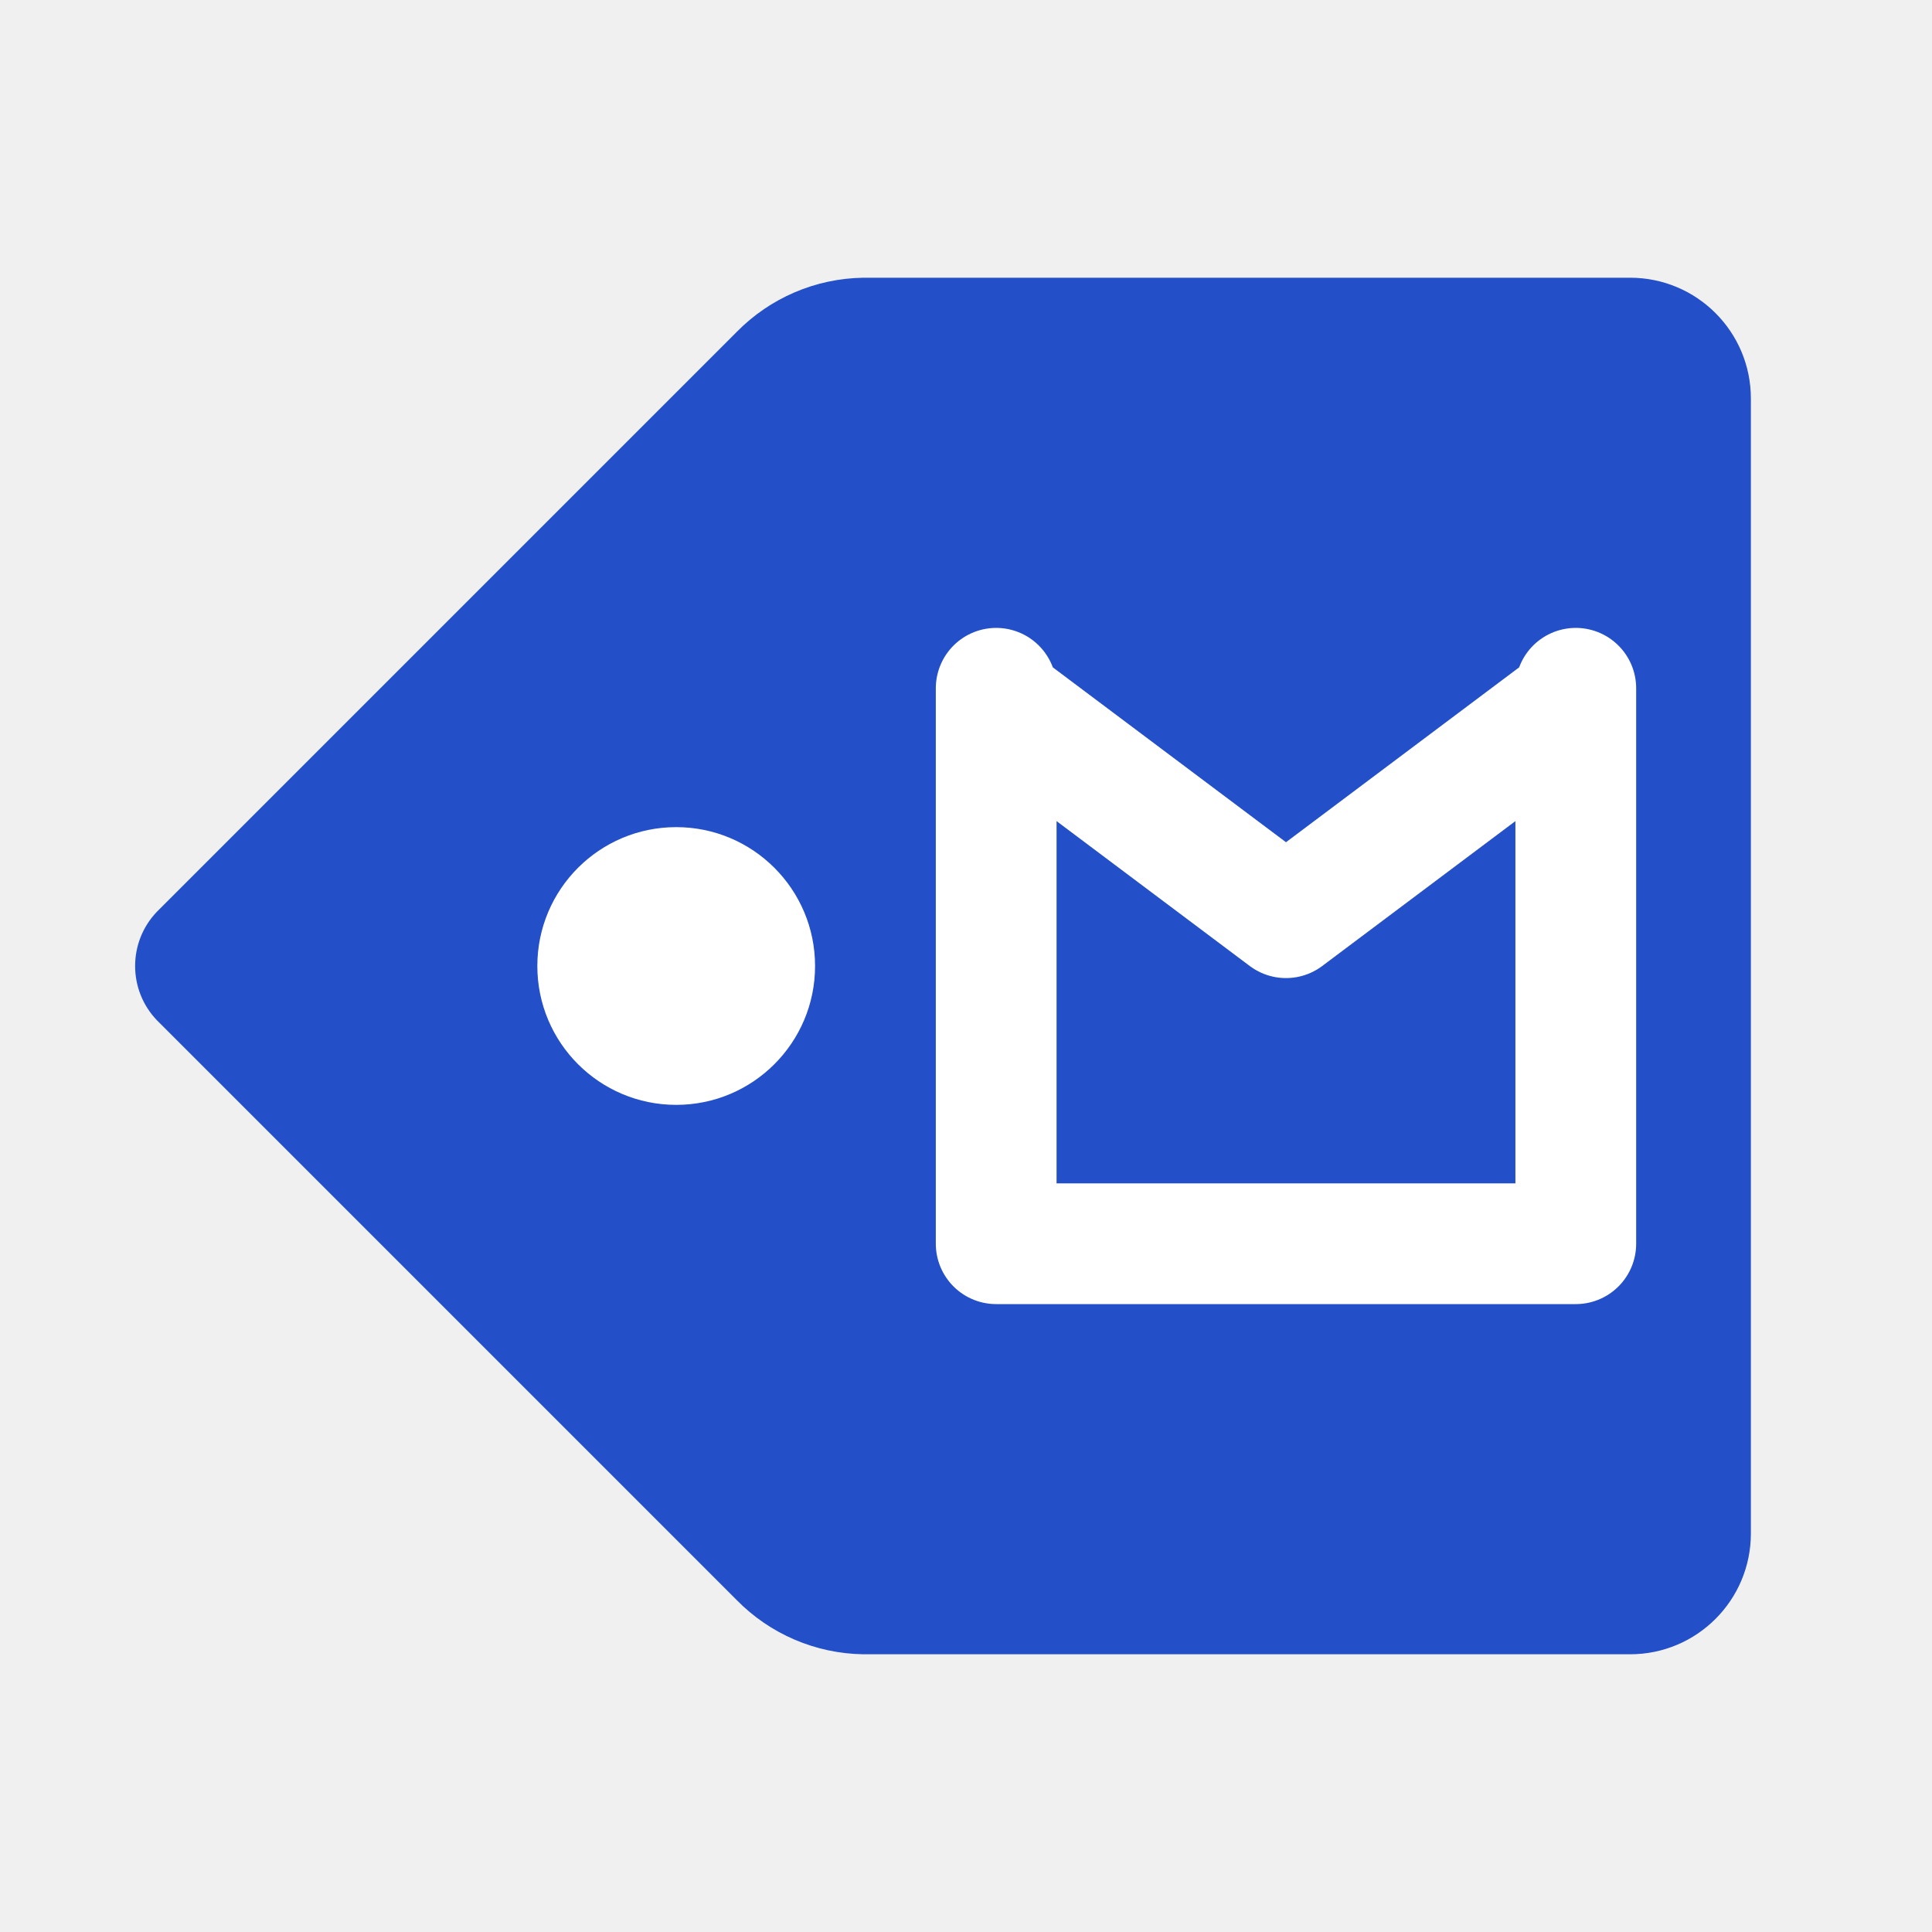
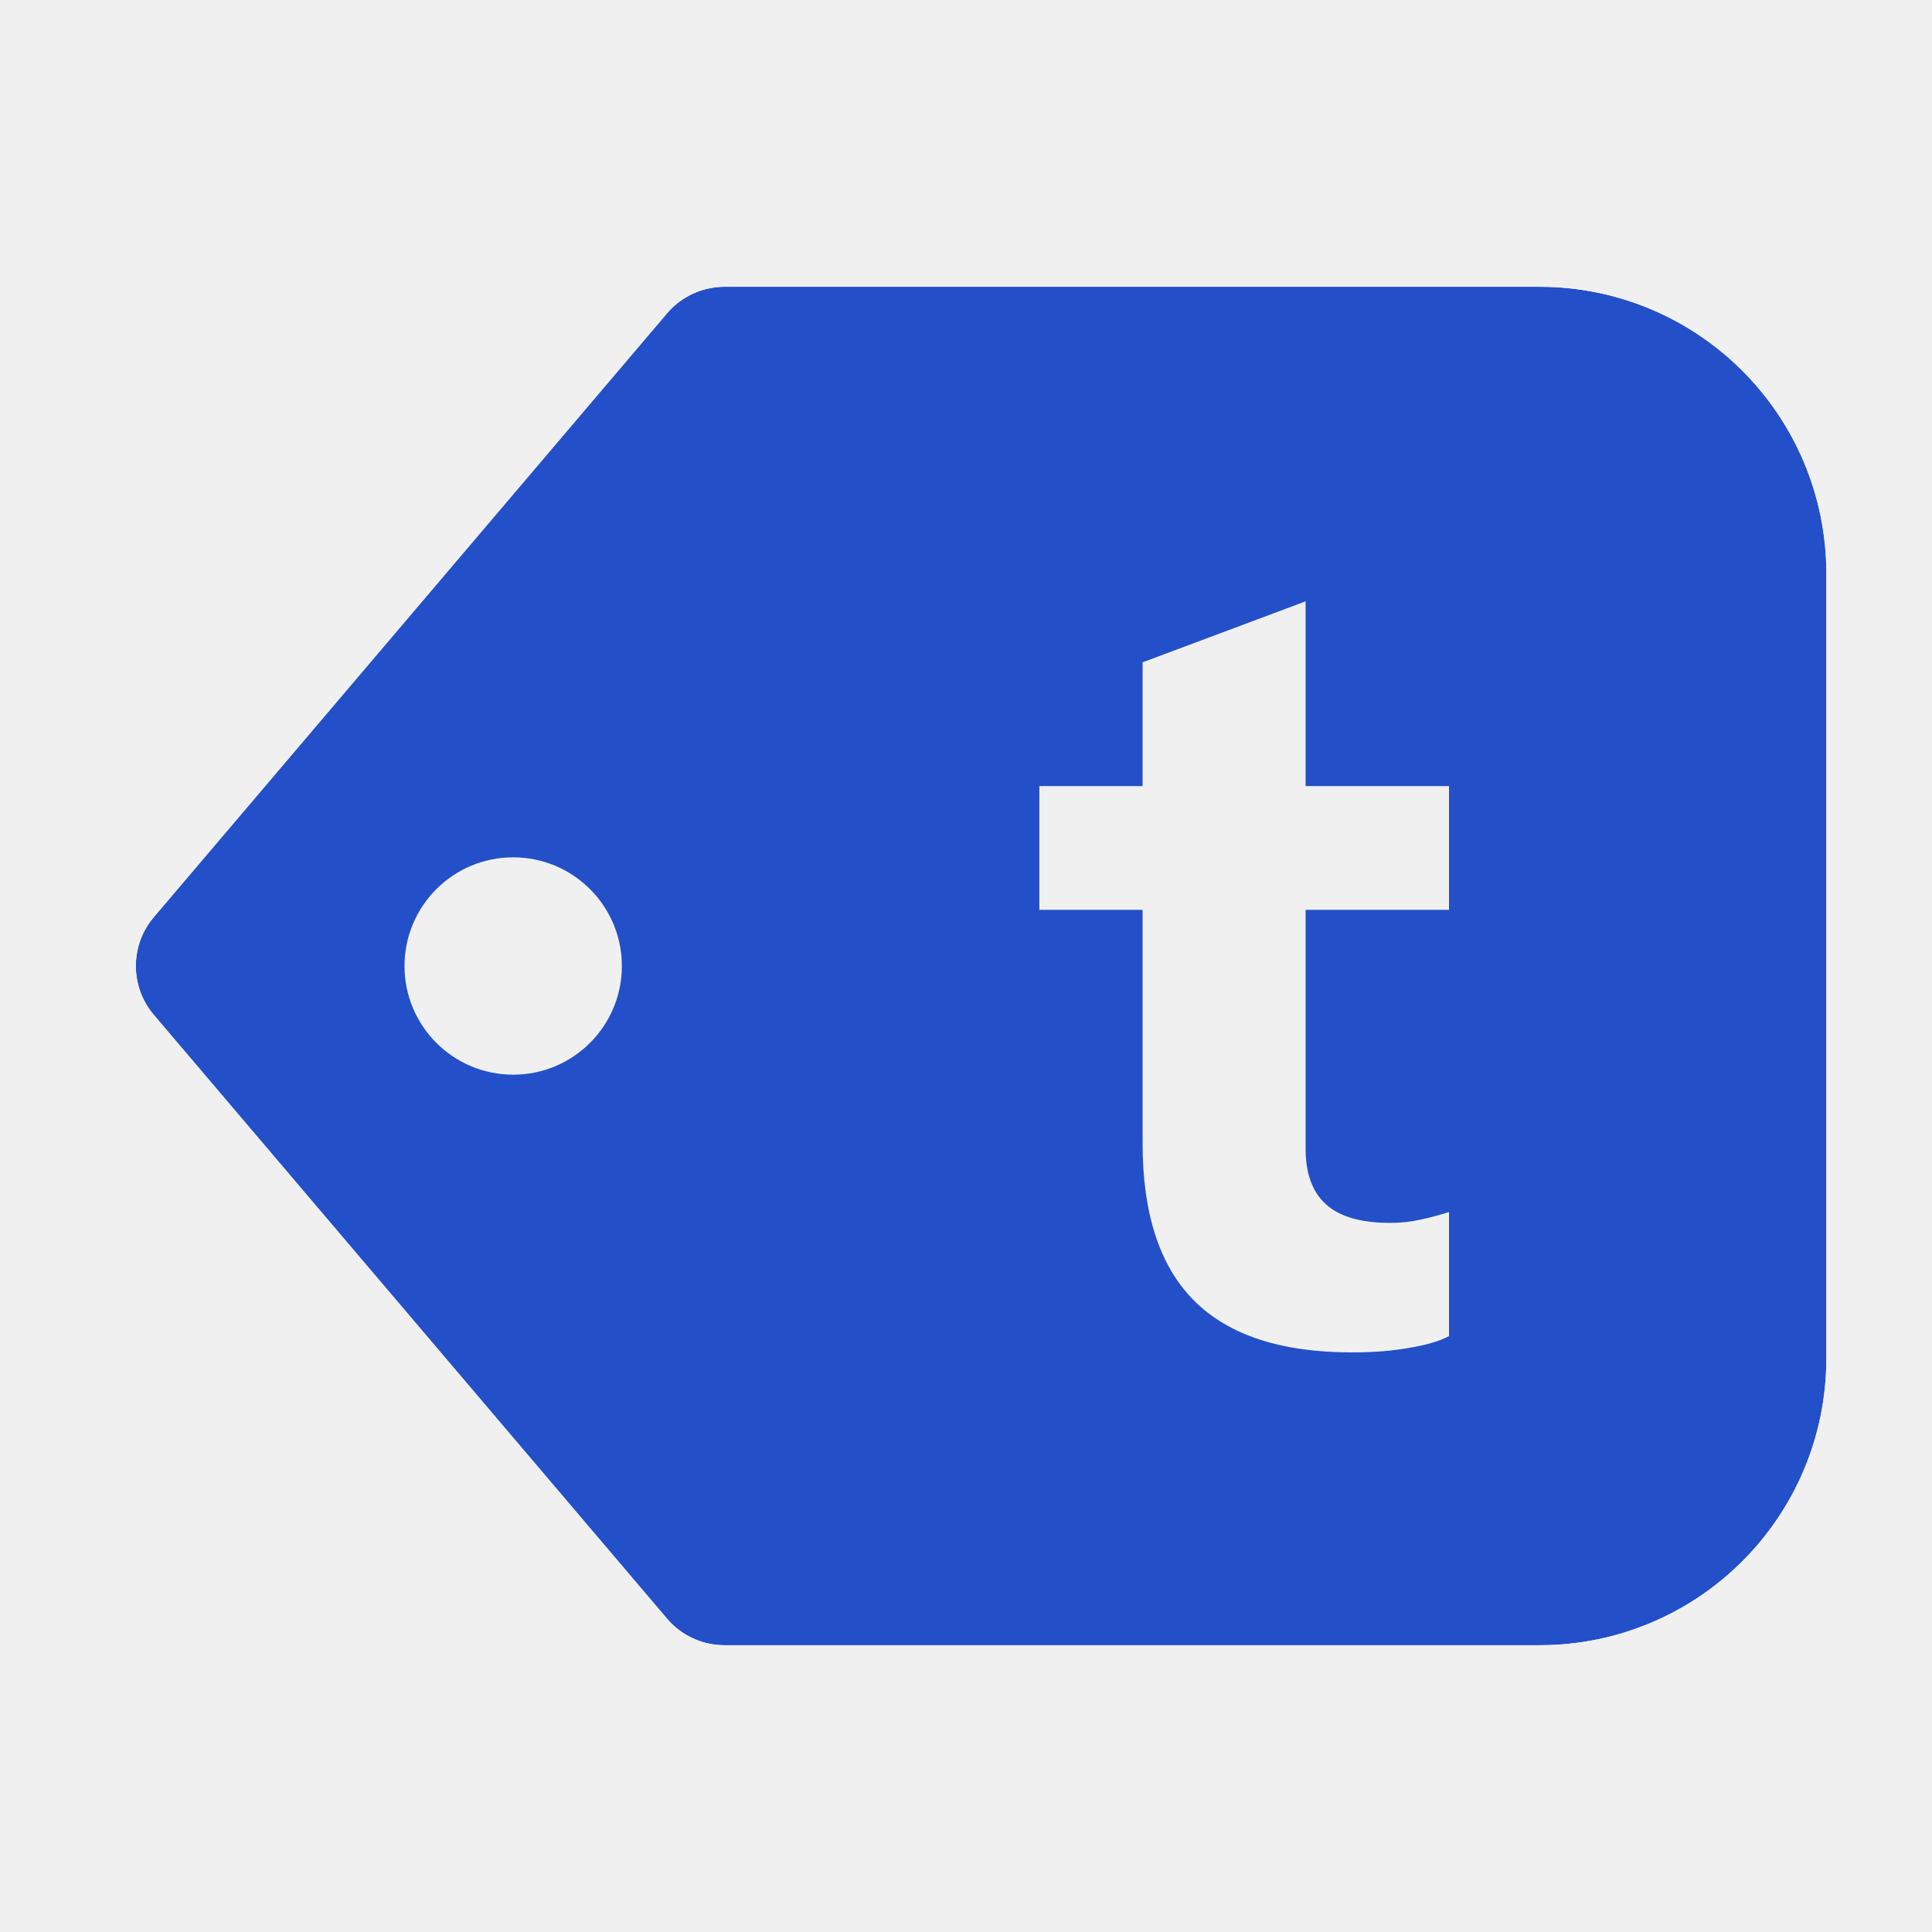
- <svg xmlns="http://www.w3.org/2000/svg" viewBox="0 0 32 32">
-   <path fill="#2350c8" d="M2.6 15.1 12.2 5.5A3 3 0 0 1 14.3 4.6H27a2 2 0 0 1 2 2v18.8a2 2 0 0 1-2 2H14.3a3 3 0 0 1-2.1-.9l-9.6-9.6a1.3 1.3 0 0 1 0-1.8z" />
-   <circle cx="11.2" cy="16" r="2.3" fill="#fff" />
-   <path fill="none" stroke="#fff" stroke-width="2" stroke-linecap="round" stroke-linejoin="round" d="m16.5 11.6 4.8 3.6 4.8-3.6M16.5 11.4v9.2h9.6v-9.2" />
+ <svg xmlns="http://www.w3.org/2000/svg" viewBox="0 0 64 64">
+   <mask id="m" maskUnits="userSpaceOnUse" x="0" y="0" width="64" height="64">
+     <path d="M24 12H51a7 7 0 0 1 7 7v26a7 7 0 0 1-7 7H24L7 32Z" fill="#fff" stroke="#fff" stroke-width="5" stroke-linejoin="round" />
+     <circle cx="17" cy="32" r="3.6" />
+     <path d="M44.79 44.8Q41.27 44.8 39.56 43.09Q37.85 41.38 37.85 37.88V21.94L43.25 19.92V38.06Q43.25 39.29 43.93 39.9Q44.61 40.51 46.05 40.51Q46.59 40.51 47.06 40.4Q47.53 40.3 48 40.15V44.26Q47.53 44.51 46.68 44.65Q45.84 44.8 44.79 44.8ZM34.43 30.14V26.04H48V30.14Z" />
+   </mask>
+   <path d="M24 12H51a7 7 0 0 1 7 7v26a7 7 0 0 1-7 7H24L7 32Z" fill="#2350c8" stroke="#2350c8" stroke-width="5" stroke-linejoin="round" mask="url(#m)" />
</svg>
